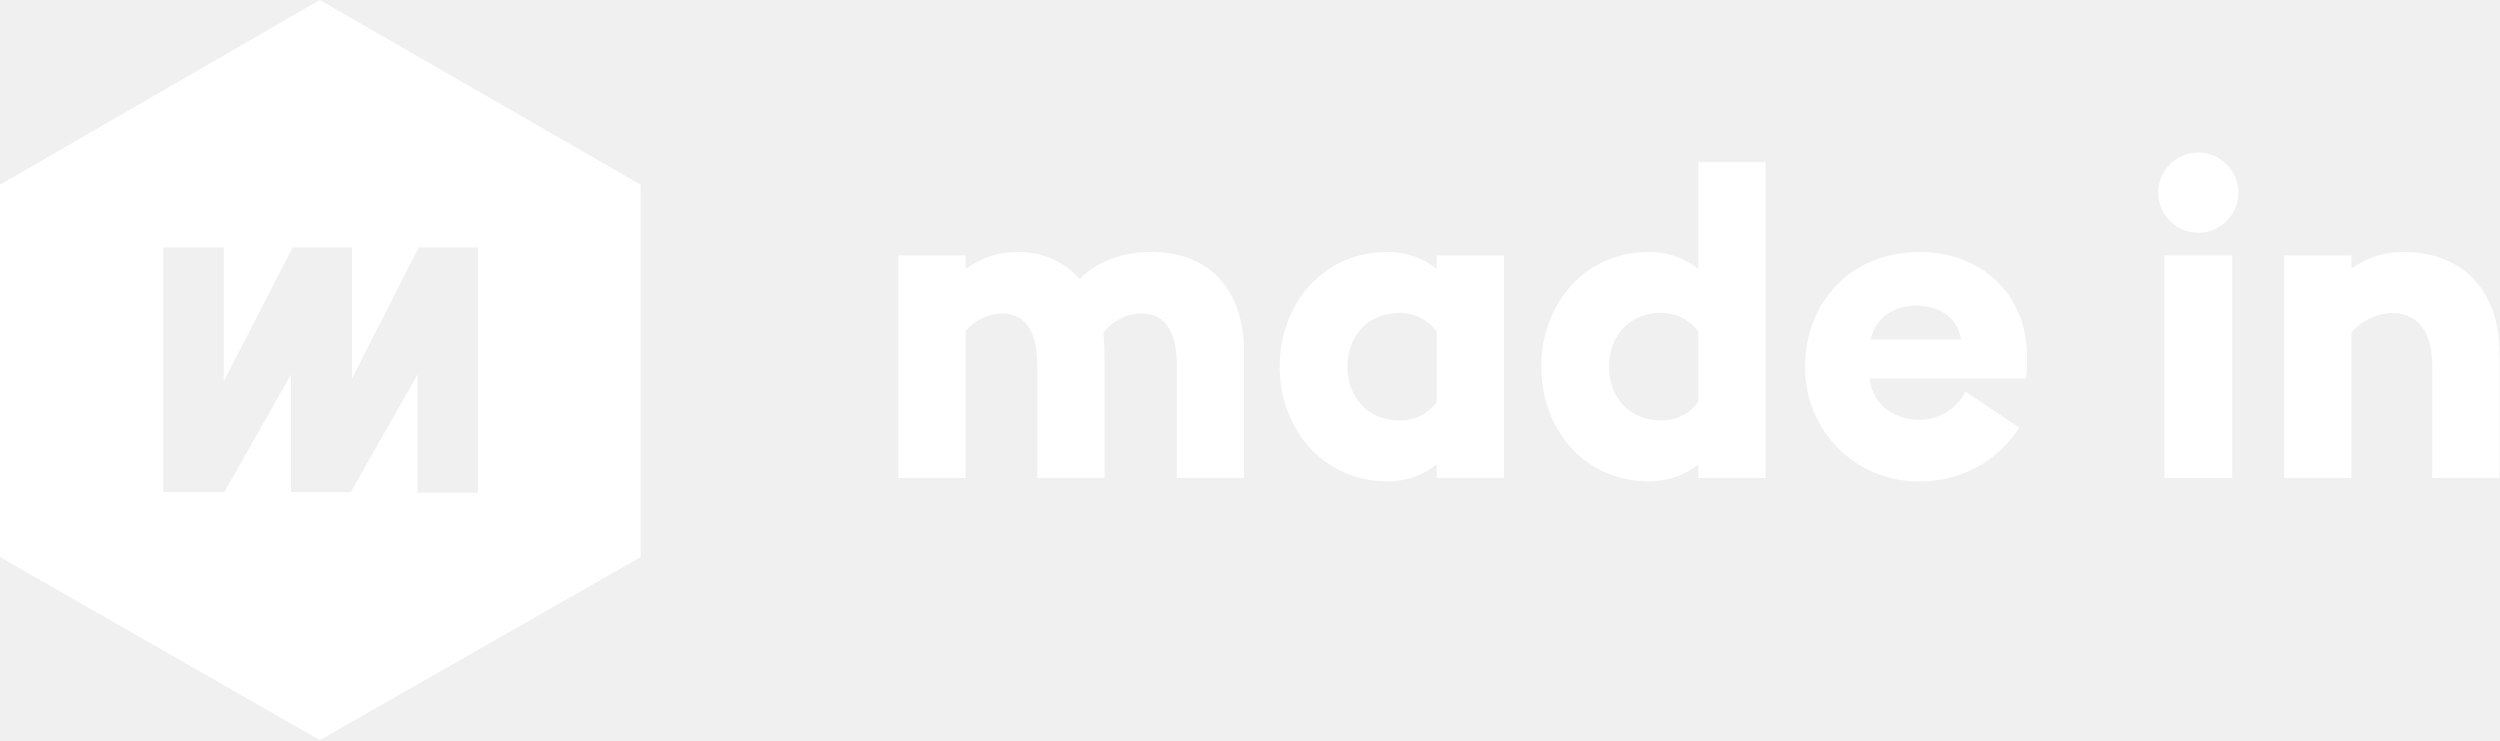
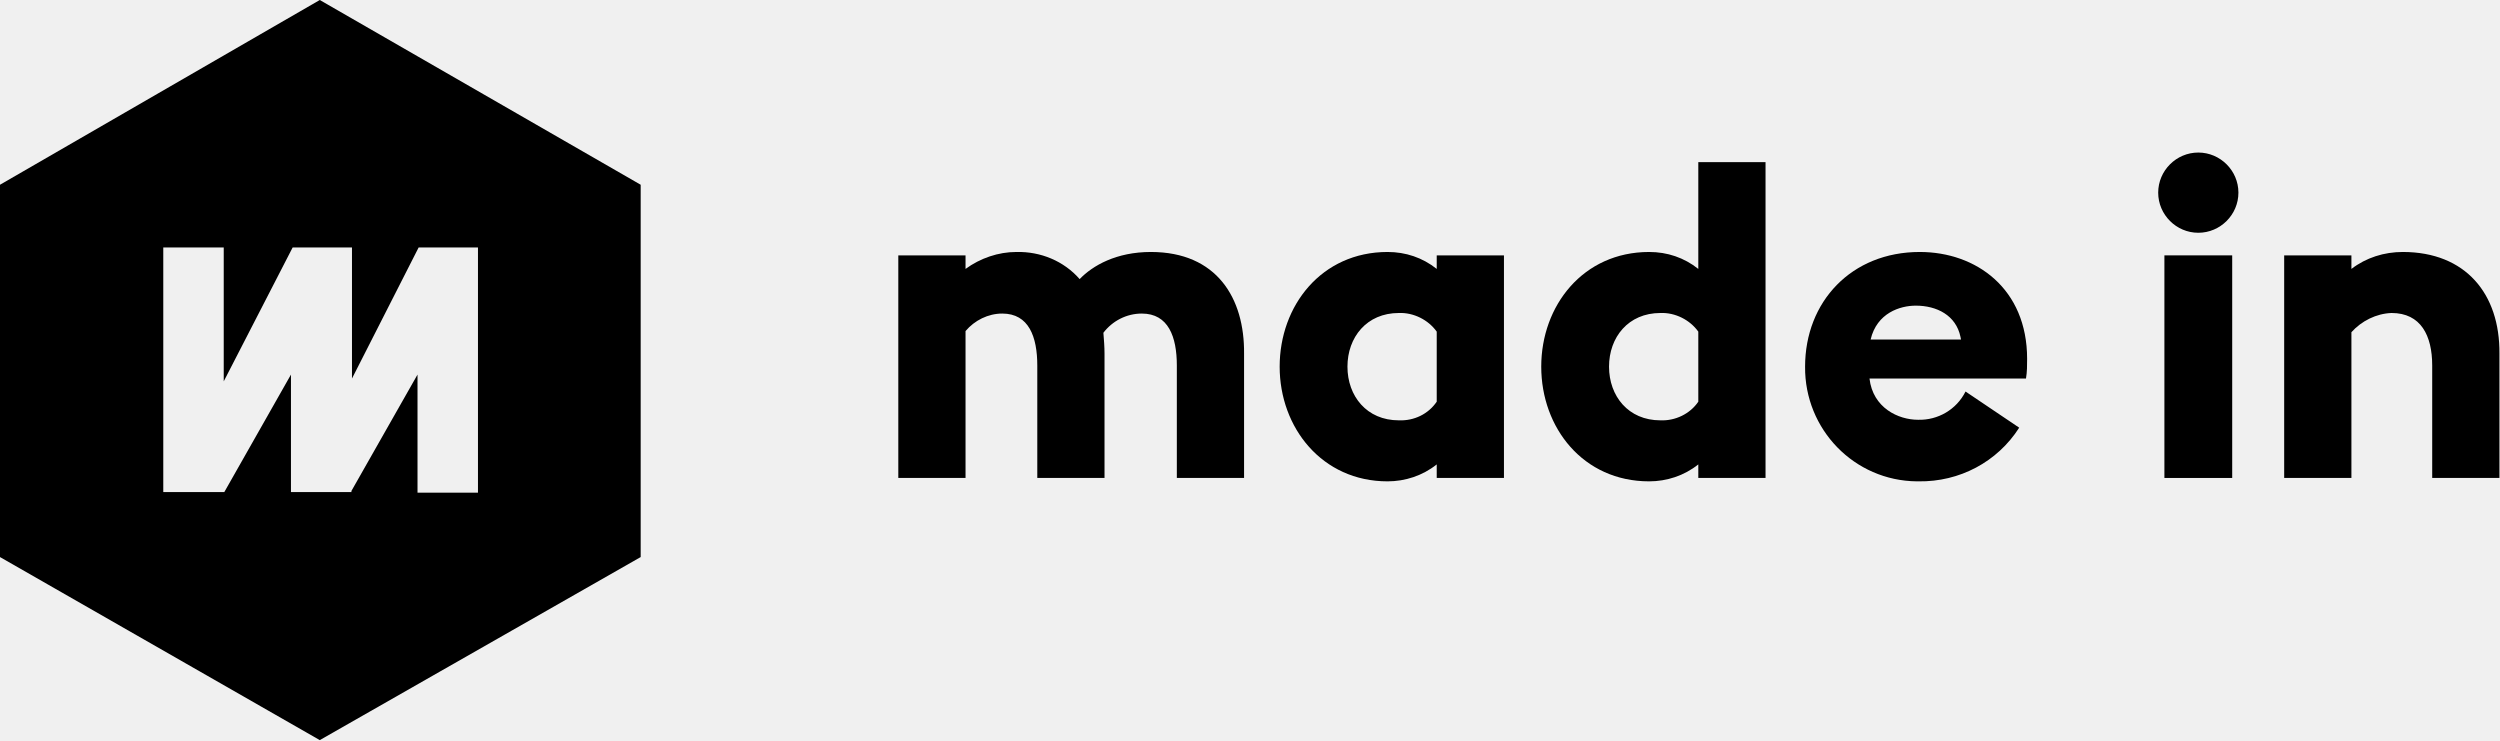
<svg xmlns="http://www.w3.org/2000/svg" version="1.1" id="Ebene_1" x="0px" y="0px" viewBox="0 0 442.5 131" style="enable-background:new 0 0 442.5 131;" xml:space="preserve">
-   <style type="text/css">
- 	.st0{fill:#FFFFFF;}
- </style>
-   <path class="st0" d="M0,32.7v65.9L56.6,131l56.8-32.4V32.7L56.6,0L0,32.7z M74.1,43.8h10.5v43.4H73.9V66.3L62.2,86.9v0.2H51.5V66.3  L39.7,87.1H28.9V66.3V43.8h10.7v23.7l12.2-23.7h10.5v23.2L74.1,43.8z" />
-   <path class="st0" d="M203.7,44.6c-6.1,0-10.3,2.4-12.6,4.8c-2.8-3.2-6.9-4.9-11.2-4.8c-3.2,0-6.4,1.1-9,3v-2.4H159v39.4h11.9v-26  c1.6-1.9,4-3.1,6.5-3.1c4.7,0,6.2,4.1,6.2,9.2v19.9h11.9v-22c0-1.2-0.1-2.5-0.2-3.7c1.6-2.1,4.1-3.4,6.8-3.4c4.7,0,6.2,4.1,6.2,9.2  v19.9h11.9v-22C220.3,52.8,215.4,44.6,203.7,44.6z" />
-   <path class="st0" d="M254.3,47.6c-2.5-2-5.5-3-8.7-3c-11.7,0-19.1,9.5-19.1,20.3s7.5,20.3,19.1,20.3c3.1,0,6.2-1,8.7-3v2.4h11.9  V45.2h-11.9V47.6z M254.3,71.1c-1.5,2.2-4,3.4-6.7,3.3c-5.7,0-9.1-4.3-9.1-9.5s3.4-9.5,9.1-9.5c2.6-0.1,5.2,1.2,6.7,3.3V71.1z" />
-   <path class="st0" d="M300.6,47.6c-2.5-2-5.5-3-8.7-3c-11.7,0-19.1,9.5-19.1,20.3s7.4,20.3,19.1,20.3c3.1,0,6.2-1,8.7-3v2.4h11.9  V28.7h-11.9V47.6z M300.6,71.1c-1.5,2.2-4.1,3.4-6.7,3.3c-5.7,0-9.1-4.3-9.1-9.5s3.4-9.5,9.1-9.5c2.6-0.1,5.2,1.2,6.7,3.3V71.1z" />
-   <path class="st0" d="M339.8,44.6c-12.1,0-20.3,8.8-20.3,20.3c-0.1,11.1,8.7,20.2,19.8,20.3c0.1,0,0.2,0,0.3,0  c7.2,0.1,13.9-3.4,17.8-9.5l-9.5-6.4c-1.6,3.2-4.9,5.1-8.4,5c-3.5,0-8-2.1-8.6-7.3h27.7c0.2-1.2,0.2-2.3,0.2-3.5  C358.8,51.1,349.8,44.6,339.8,44.6z M331.1,60.1c1.1-4.7,5.2-6,8-6c3.7,0,7.1,1.7,7.9,5.5l0.1,0.5L331.1,60.1z" />
-   <rect x="383.1" y="45.2" class="st0" width="12" height="39.4" />
-   <path class="st0" d="M425.3,44.6c-3.3,0-6.5,1-9.1,3v-2.4h-11.9v39.4h11.9V58.8c1.8-2,4.4-3.3,7.1-3.4c5.2,0,7.2,4,7.2,9.3v19.9  h11.9v-22C442.5,52,436.4,44.6,425.3,44.6z" />
-   <path class="st0" d="M389.1,27c-3.9,0-7.1,3.2-7.1,7.1c0,3.9,3.2,7.1,7.1,7.1c3.9,0,7.1-3.2,7.1-7.1C396.2,30.2,393,27,389.1,27  C389.1,27,389.1,27,389.1,27z" />
+   <path d="M0,32.7v65.9L56.6,131l56.8-32.4V32.7L56.6,0L0,32.7z M74.1,43.8h10.5v43.4H73.9V66.3L62.2,86.9v0.2H51.5V66.3L39.7,87.1  H28.9V66.3V43.8h10.7v23.7l12.2-23.7h10.5V67L74.1,43.8z" />
+   <path d="M203.7,44.6c-6.1,0-10.3,2.4-12.6,4.8c-2.8-3.2-6.9-4.9-11.2-4.8c-3.2,0-6.4,1.1-9,3v-2.4H159v39.4h11.9v-26  c1.6-1.9,4-3.1,6.5-3.1c4.7,0,6.2,4.1,6.2,9.2v19.9h11.9v-22c0-1.2-0.1-2.5-0.2-3.7c1.6-2.1,4.1-3.4,6.8-3.4c4.7,0,6.2,4.1,6.2,9.2  v19.9h11.9v-22C220.3,52.8,215.4,44.6,203.7,44.6z" />
+   <path d="M254.3,47.6c-2.5-2-5.5-3-8.7-3c-11.7,0-19.1,9.5-19.1,20.3s7.5,20.3,19.1,20.3c3.1,0,6.2-1,8.7-3v2.4h11.9V45.2h-11.9  L254.3,47.6L254.3,47.6z M254.3,71.1c-1.5,2.2-4,3.4-6.7,3.3c-5.7,0-9.1-4.3-9.1-9.5s3.4-9.5,9.1-9.5c2.6-0.1,5.2,1.2,6.7,3.3V71.1z  " />
+   <path d="M300.6,47.6c-2.5-2-5.5-3-8.7-3c-11.7,0-19.1,9.5-19.1,20.3s7.4,20.3,19.1,20.3c3.1,0,6.2-1,8.7-3v2.4h11.9V28.7h-11.9V47.6  z M300.6,71.1c-1.5,2.2-4.1,3.4-6.7,3.3c-5.7,0-9.1-4.3-9.1-9.5s3.4-9.5,9.1-9.5c2.6-0.1,5.2,1.2,6.7,3.3V71.1z" />
+   <path d="M339.8,44.6c-12.1,0-20.3,8.8-20.3,20.3c-0.1,11.1,8.7,20.2,19.8,20.3c0.1,0,0.2,0,0.3,0c7.2,0.1,13.9-3.4,17.8-9.5  l-9.5-6.4c-1.6,3.2-4.9,5.1-8.4,5c-3.5,0-8-2.1-8.6-7.3h27.7c0.2-1.2,0.2-2.3,0.2-3.5C358.8,51.1,349.8,44.6,339.8,44.6z   M331.1,60.1c1.1-4.7,5.2-6,8-6c3.7,0,7.1,1.7,7.9,5.5l0.1,0.5H331.1z" />
+   <rect x="383.1" y="45.2" width="12" height="39.4" />
+   <path d="M425.3,44.6c-3.3,0-6.5,1-9.1,3v-2.4h-11.9v39.4h11.9V58.8c1.8-2,4.4-3.3,7.1-3.4c5.2,0,7.2,4,7.2,9.3v19.9h11.9v-22  C442.5,52,436.4,44.6,425.3,44.6z" />
+   <path d="M389.1,27c-3.9,0-7.1,3.2-7.1,7.1s3.2,7.1,7.1,7.1s7.1-3.2,7.1-7.1S393,27,389.1,27L389.1,27z" />
</svg>
